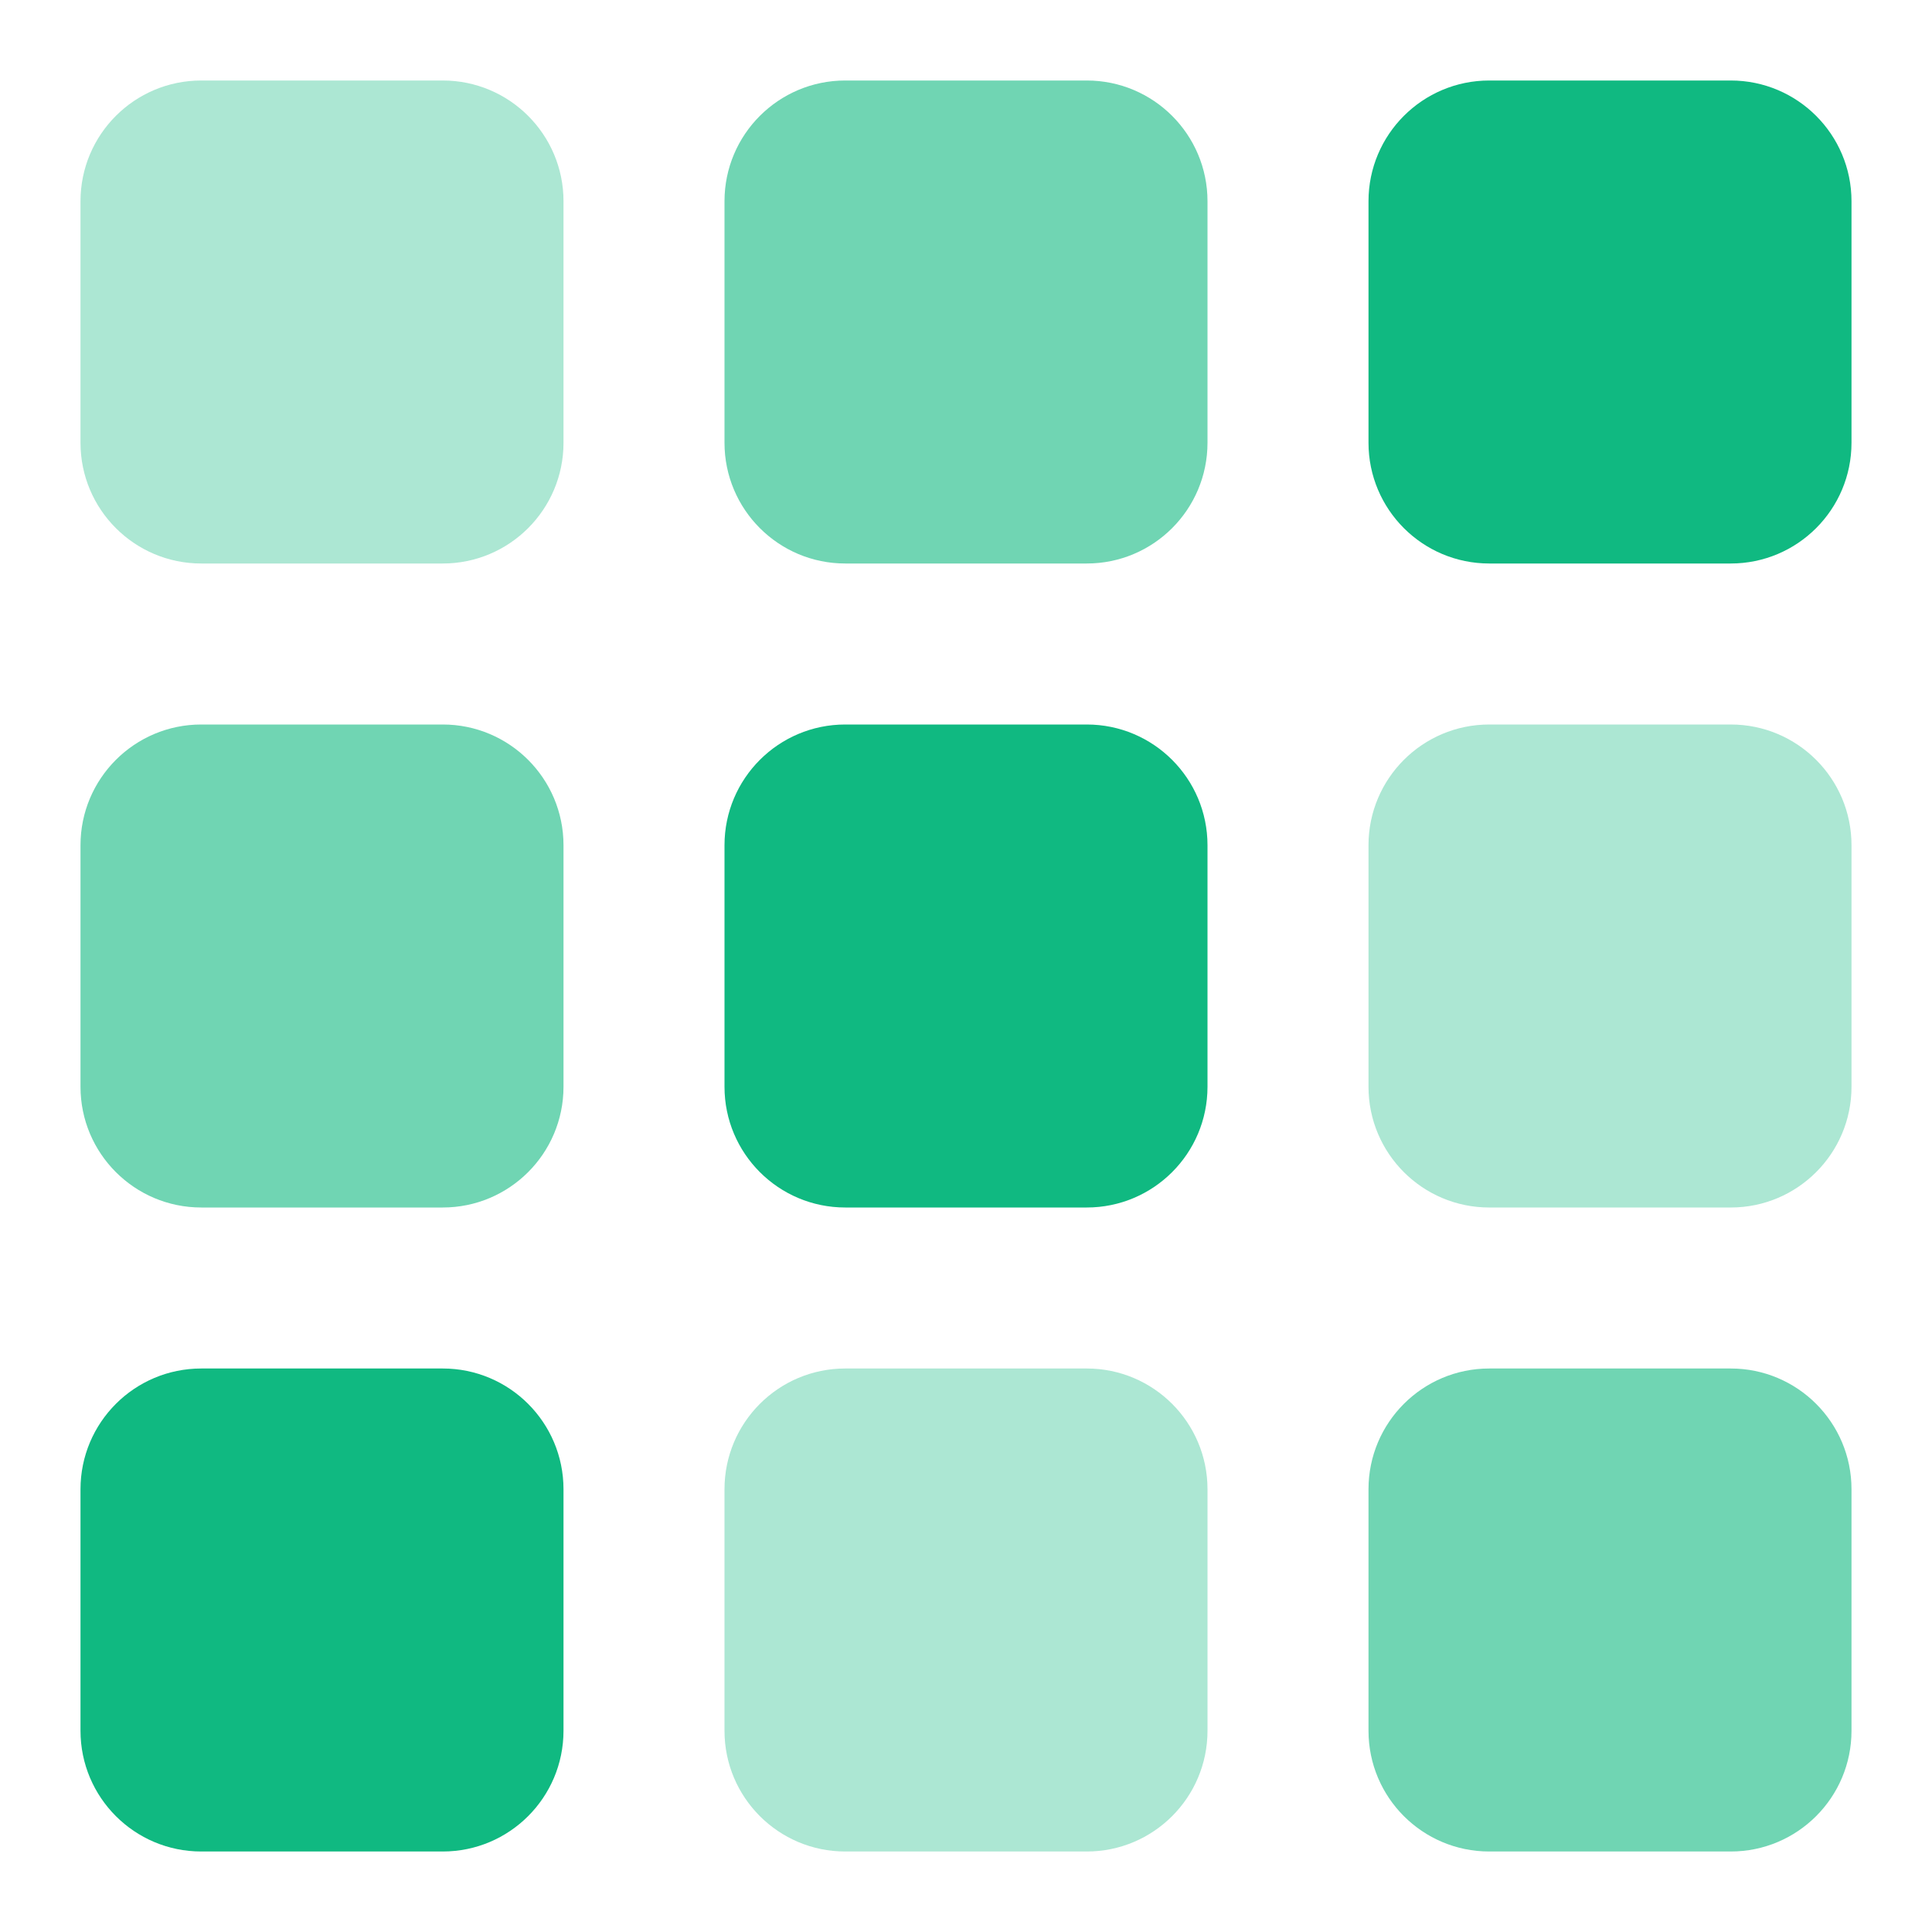
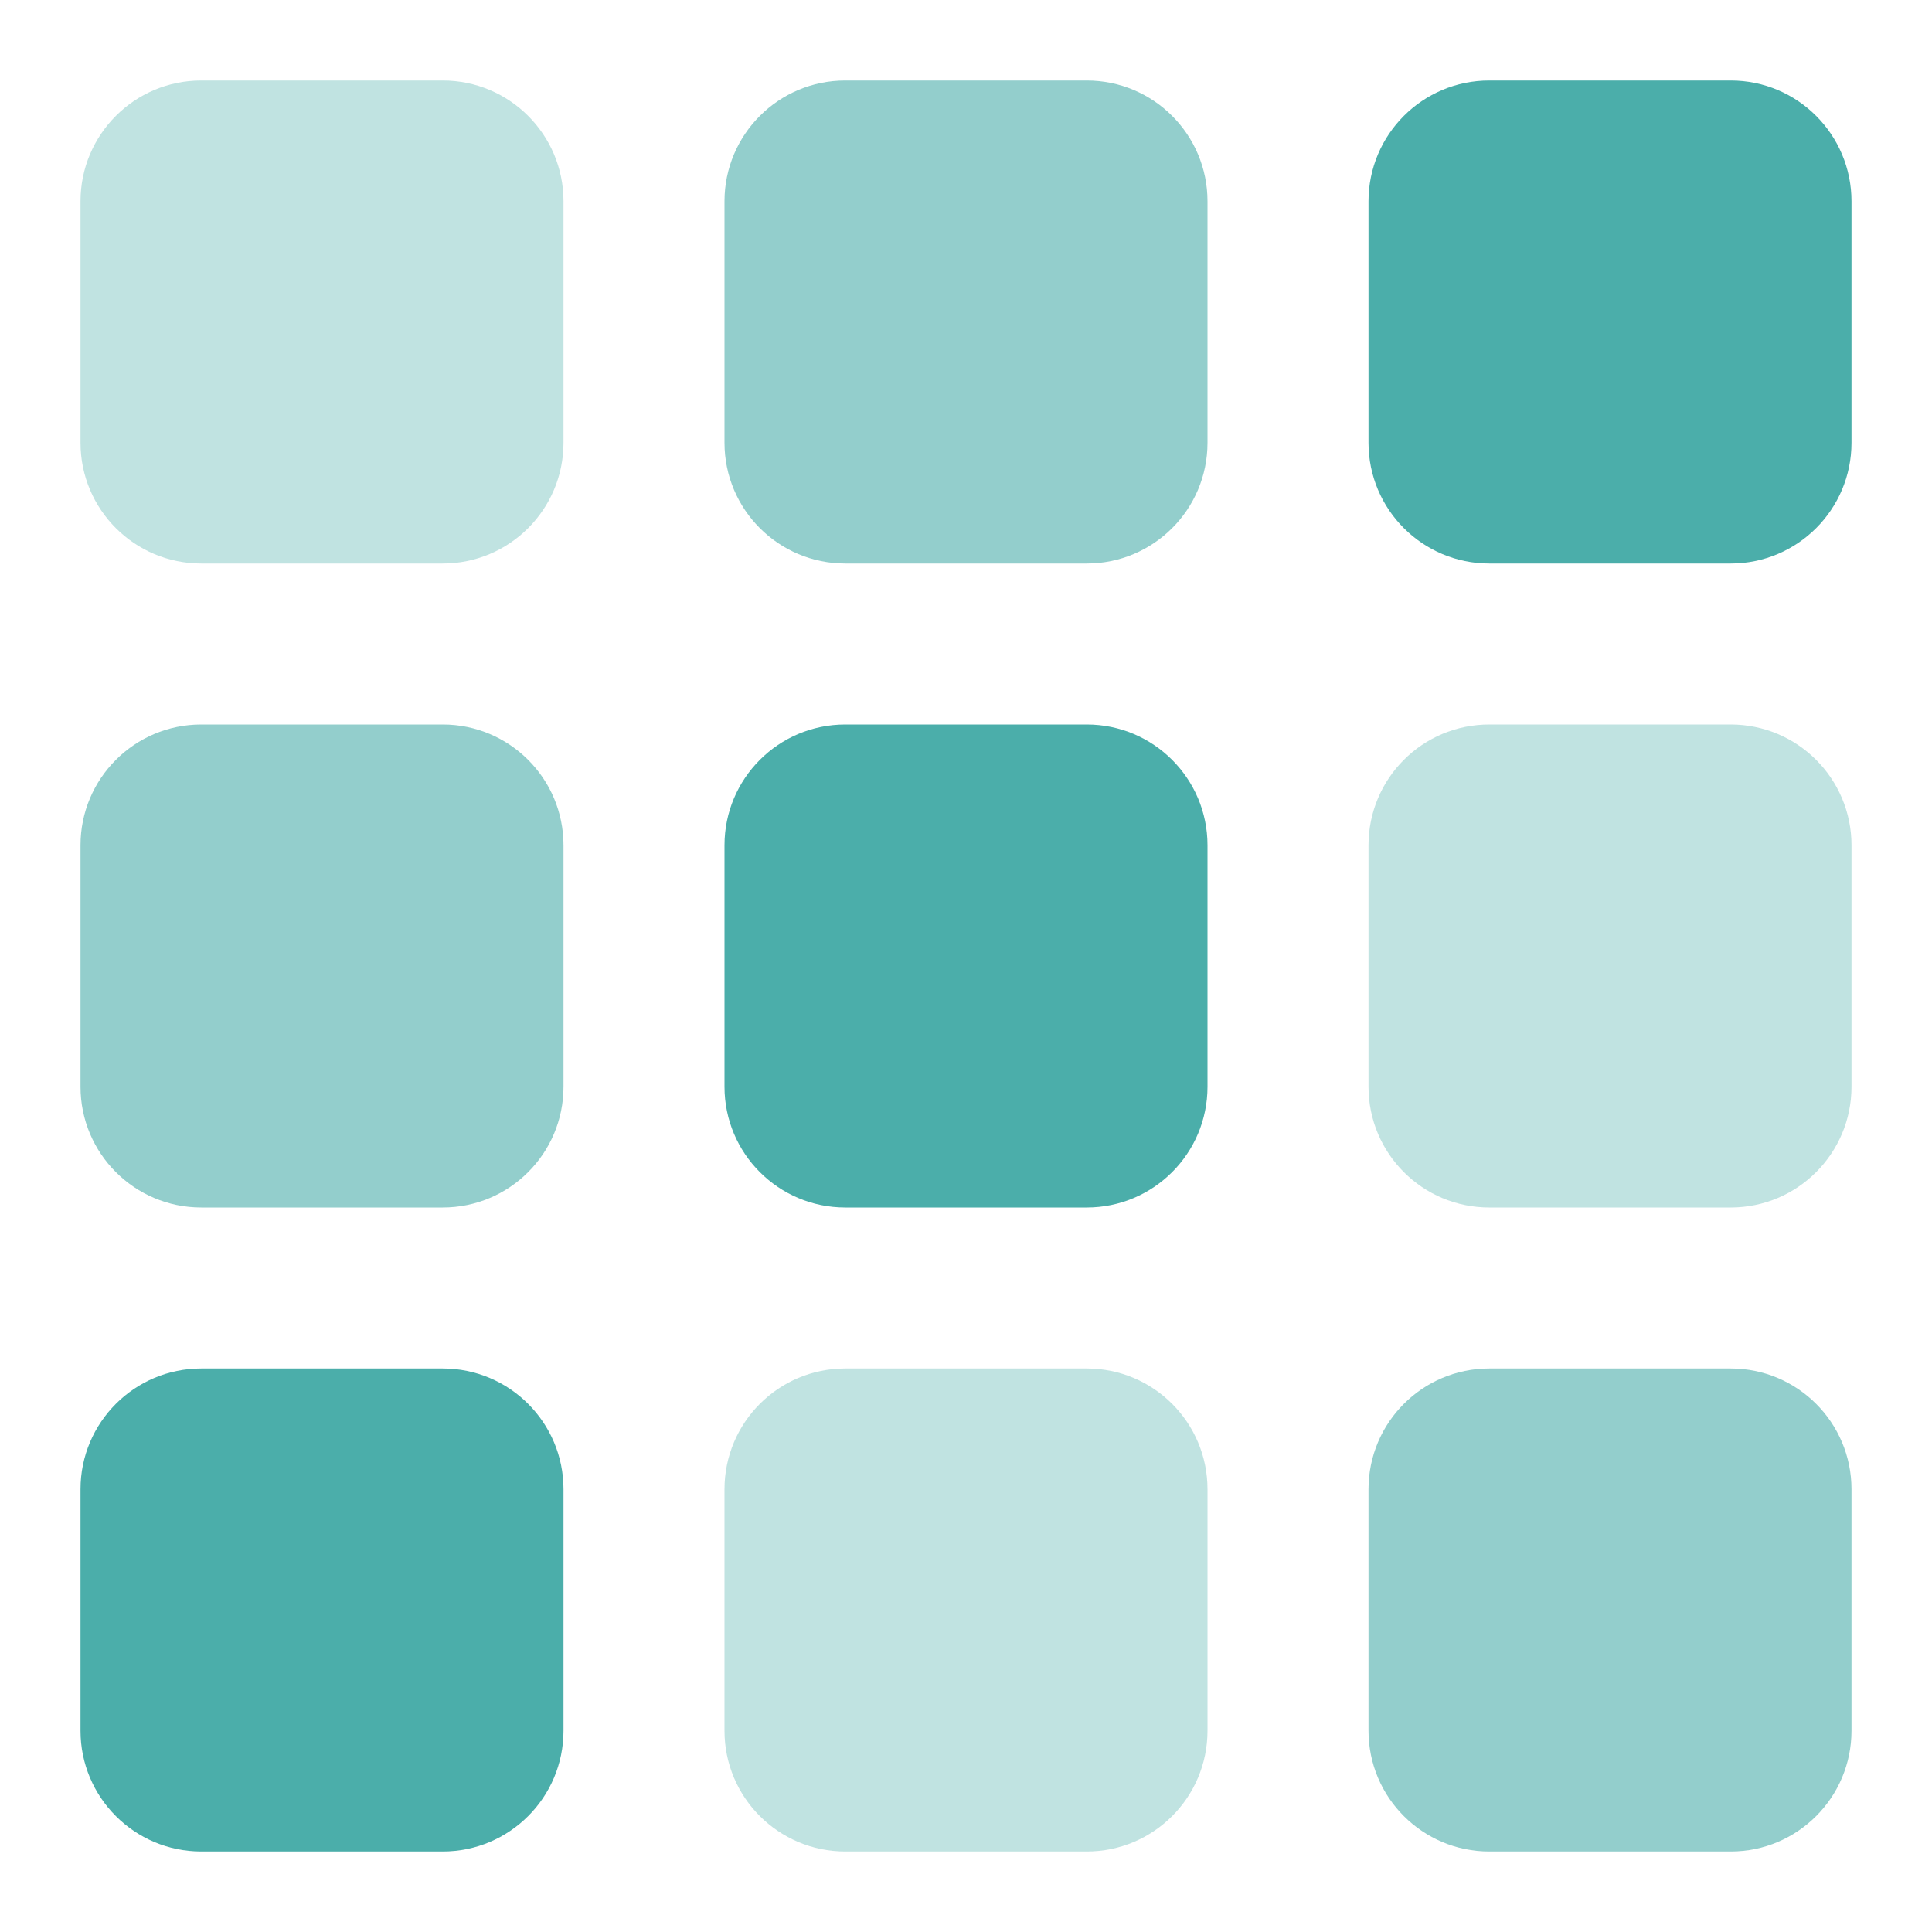
<svg xmlns="http://www.w3.org/2000/svg" viewBox="0 0 24 24">
-   <rect x="1" y="1" width="6" height="6" rx="1.5" fill="#10b981" opacity="0.35" />
-   <rect x="9" y="1" width="6" height="6" rx="1.5" fill="#10b981" opacity="0.6" />
-   <rect x="17" y="1" width="6" height="6" rx="1.5" fill="#10b981" opacity="1" />
-   <rect x="1" y="9" width="6" height="6" rx="1.5" fill="#10b981" opacity="0.6" />
-   <rect x="9" y="9" width="6" height="6" rx="1.5" fill="#10b981" opacity="1" />
-   <rect x="17" y="9" width="6" height="6" rx="1.5" fill="#10b981" opacity="0.35" />
-   <rect x="1" y="17" width="6" height="6" rx="1.5" fill="#10b981" opacity="1" />
-   <rect x="9" y="17" width="6" height="6" rx="1.5" fill="#10b981" opacity="0.35" />
-   <rect x="17" y="17" width="6" height="6" rx="1.5" fill="#10b981" opacity="0.6" />
+   <rect x="1" y="1" width="6" height="6" rx="1.5" fill="#4baeaa" opacity="0.35" />
+   <rect x="9" y="1" width="6" height="6" rx="1.5" fill="#4baeaa" opacity="0.6" />
+   <rect x="17" y="1" width="6" height="6" rx="1.5" fill="#4baeaa" opacity="1" />
+   <rect x="1" y="9" width="6" height="6" rx="1.5" fill="#4baeaa" opacity="0.6" />
+   <rect x="9" y="9" width="6" height="6" rx="1.5" fill="#4baeaa" opacity="1" />
+   <rect x="17" y="9" width="6" height="6" rx="1.5" fill="#4baeaa" opacity="0.35" />
+   <rect x="1" y="17" width="6" height="6" rx="1.5" fill="#4baeaa" opacity="1" />
+   <rect x="9" y="17" width="6" height="6" rx="1.5" fill="#4baeaa" opacity="0.35" />
+   <rect x="17" y="17" width="6" height="6" rx="1.5" fill="#4baeaa" opacity="0.6" />
</svg>
